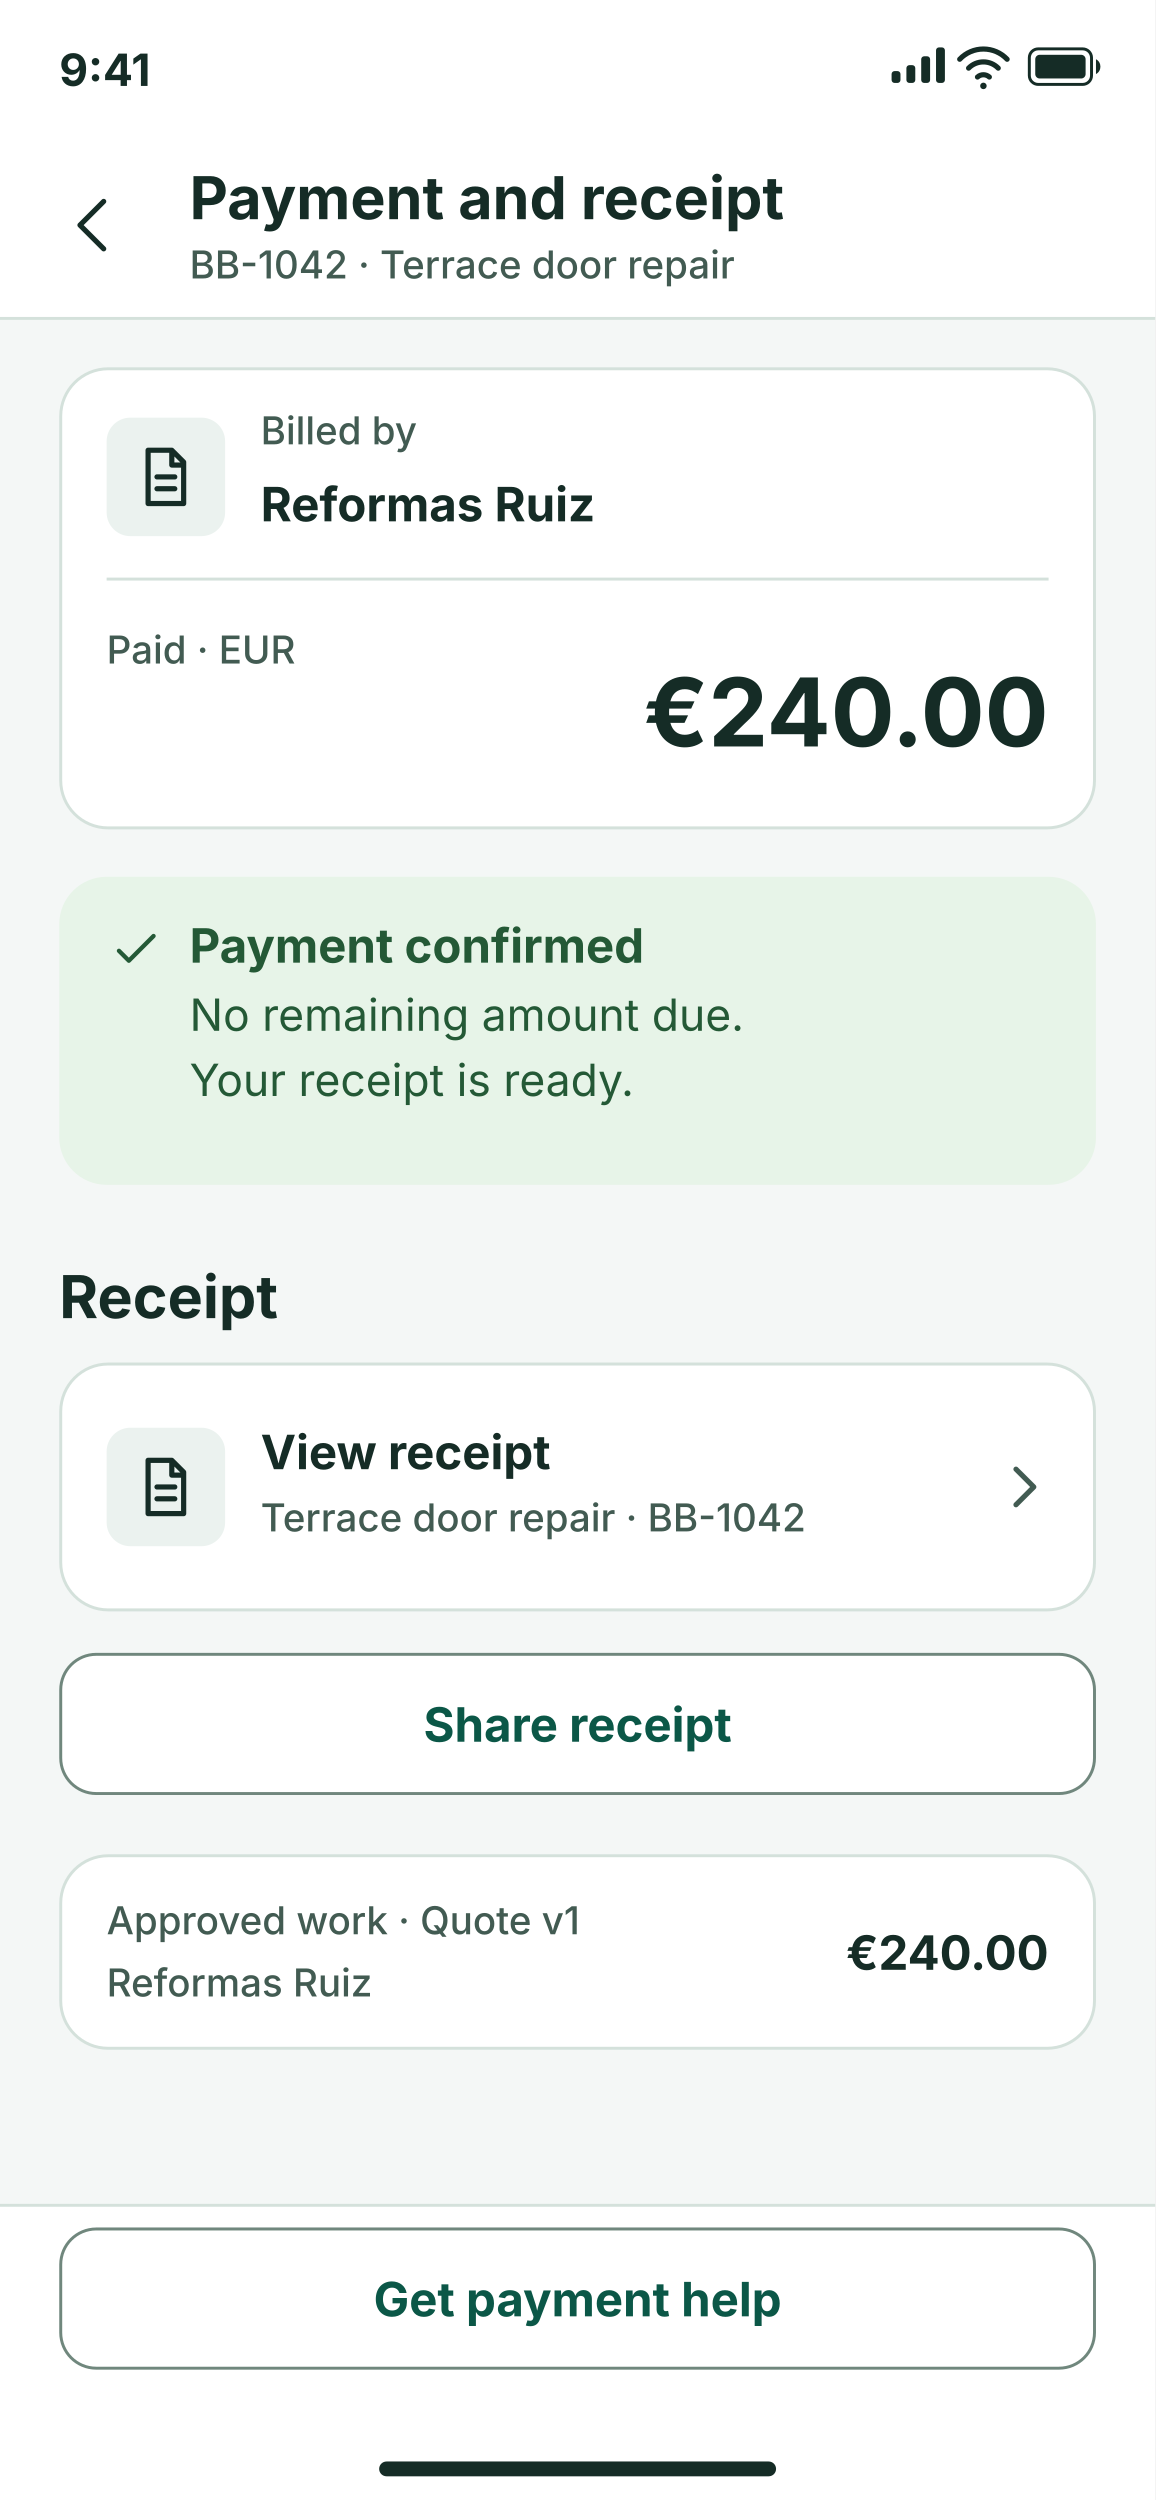
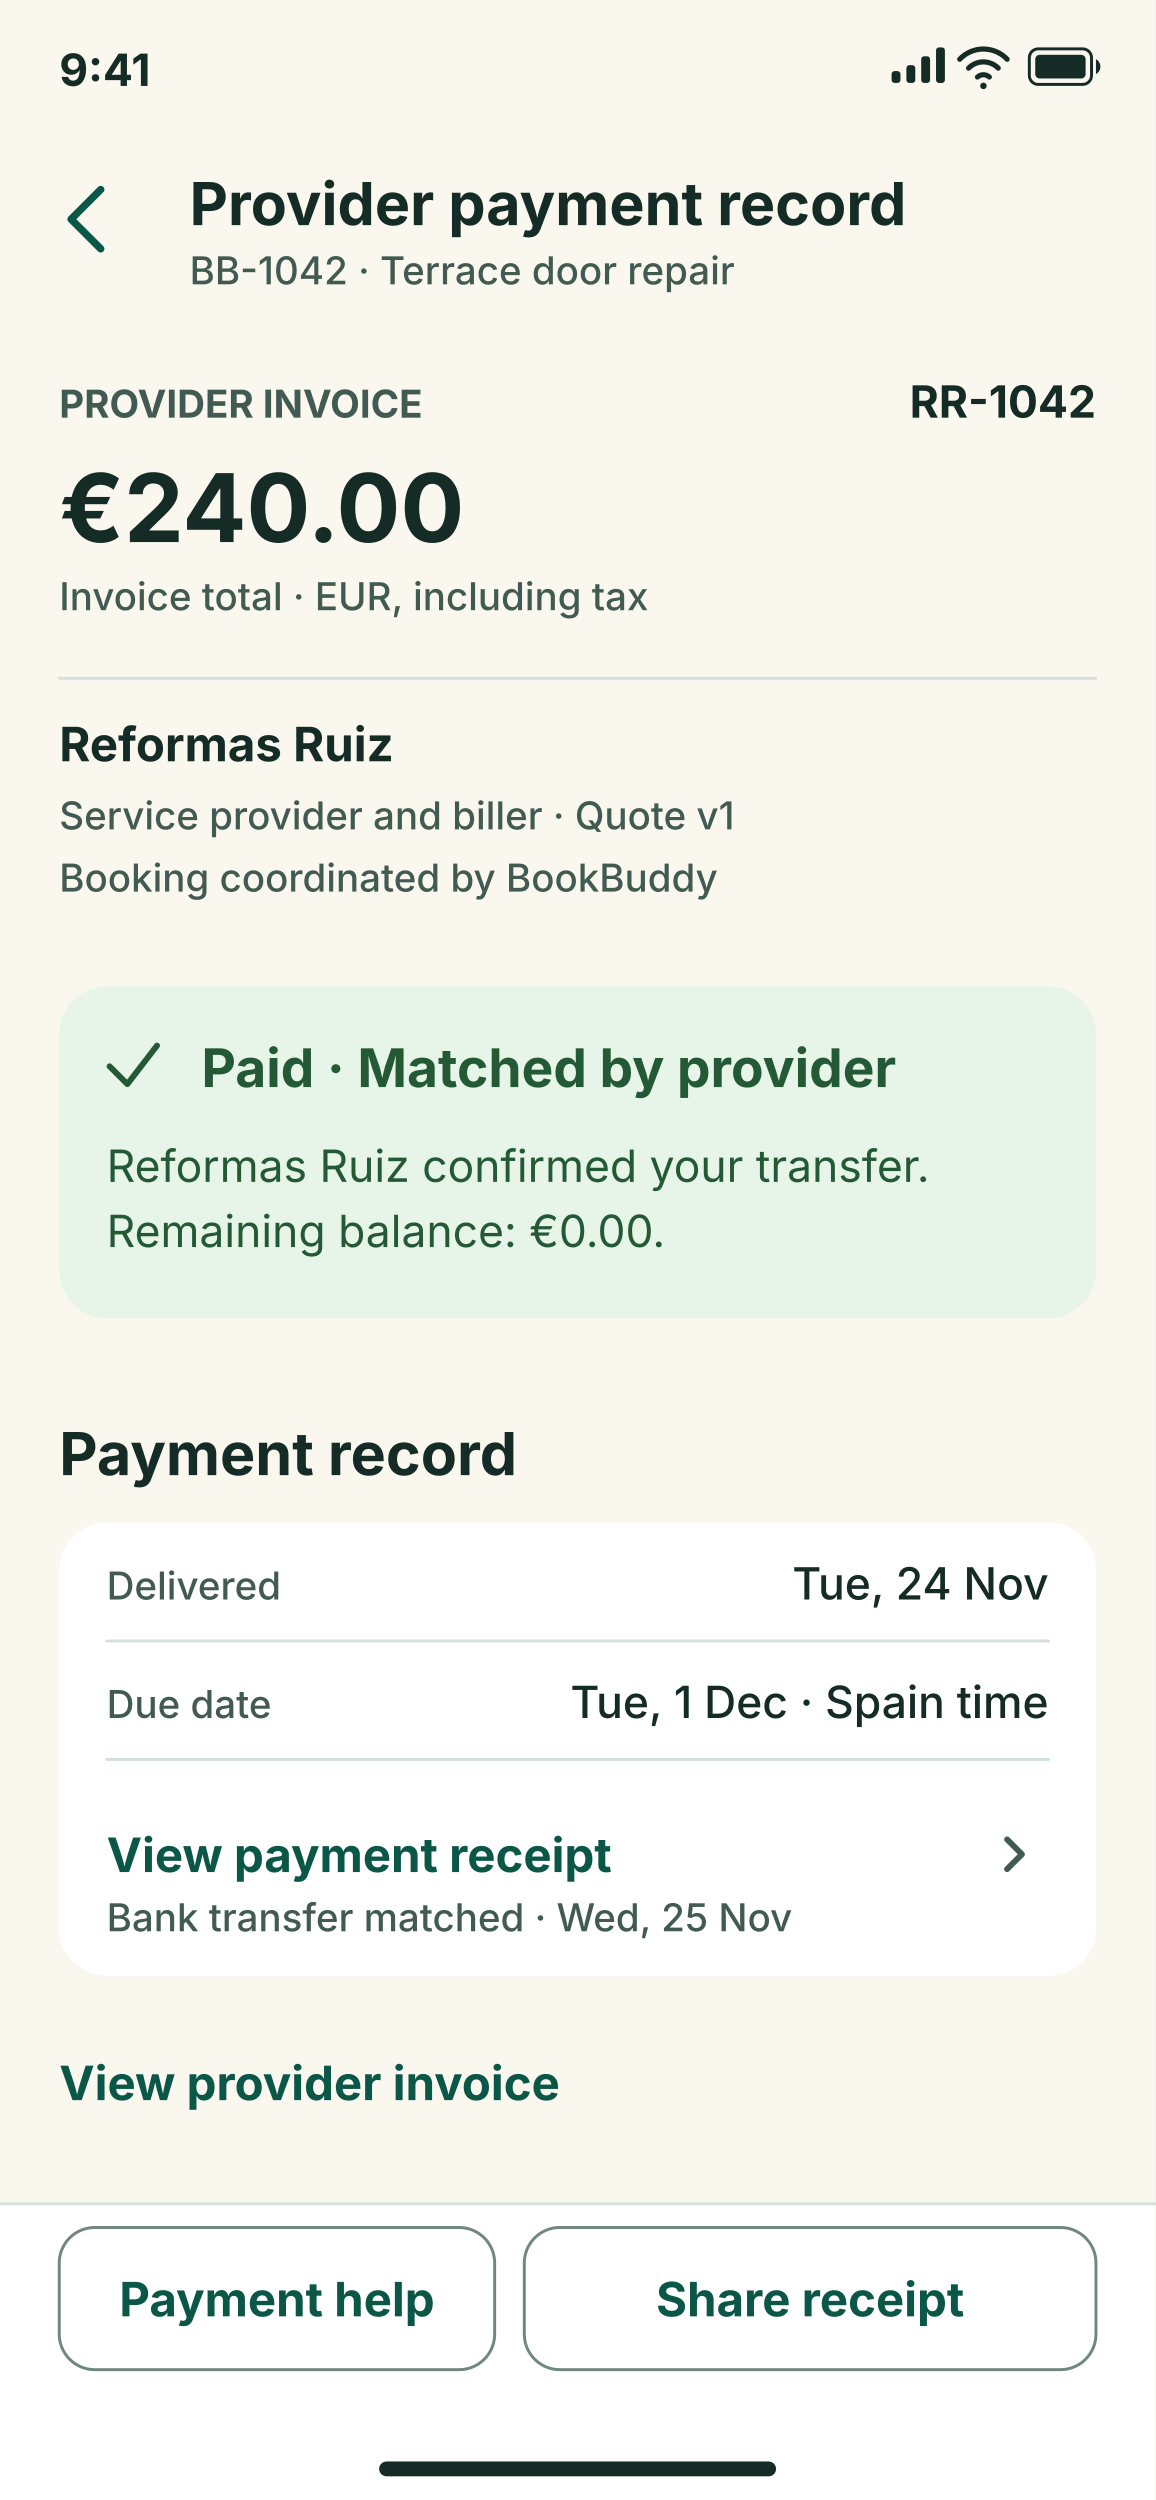
<svg xmlns="http://www.w3.org/2000/svg" width="390" height="844" viewBox="0 0 390 844" role="img" aria-labelledby="screen-title screen-desc" font-family="system-ui, -apple-system, BlinkMacSystemFont, 'Segoe UI', sans-serif">
-   <rect x="0" y="0" width="390" height="844" fill="#F4F7F6" />
-   <rect x="0" y="0" width="390" height="108" fill="#FFFFFF" />
+   <rect x="0" y="0" width="390" height="844" rx="0" fill="#FAF7EF" />
  <g id="status-bar" aria-hidden="true" fill="#152C26">
    <text x="20" y="29" font-size="15" font-weight="700">9:41</text>
    <rect x="301" y="24" width="3" height="4" rx="1" />
    <rect x="306" y="22" width="3" height="6" rx="1" />
    <rect x="311" y="19" width="3" height="9" rx="1" />
    <rect x="316" y="16" width="3" height="12" rx="1" />
    <path d="M324 20a11 11 0 0 1 16 0m-13 3a7 7 0 0 1 10 0m-7 3a3 3 0 0 1 4 0" fill="none" stroke="#152C26" stroke-width="1.75" stroke-linecap="round" />
    <circle cx="332" cy="29" r="1.1" />
    <rect x="347.5" y="16.5" width="21" height="12" rx="3" fill="none" stroke="#152C26" />
    <rect x="349.5" y="18.5" width="17" height="8" rx="1.5" />
    <path d="M370 20v5c2-1 2-4 0-5z" />
  </g>
  <g id="header">
-     <g aria-hidden="true" transform="translate(20 64)">
-       <path d="m15 4-8 8 8 8" fill="none" stroke="#152C26" stroke-width="1.75" stroke-linecap="round" stroke-linejoin="round" />
-     </g>
-     <text x="64" y="74" font-size="20" font-weight="650" fill="#152C26">Payment and receipt</text>
-     <text x="64" y="94" font-size="13" font-weight="450" fill="#425B52">BB-1042 · Terrace door repair</text>
-     <path d="M0 107.5h390" stroke="#D4E1DB" />
+     <path d="m34 64-10 10 10 10" fill="none" stroke="#0B5747" stroke-width="2.5" stroke-linecap="round" stroke-linejoin="round" />
+     <text x="64" y="76" font-size="20" font-weight="700" fill="#152C26">Provider payment record</text>
+     <text x="64" y="96" font-size="13" font-weight="450" fill="#425B52">BB-1042 · Terrace door repair</text>
  </g>
  <g id="content">
-     <rect x="20.5" y="124.5" width="349" height="155" rx="16" fill="#FFFFFF" stroke="#D4E1DB" />
-     <rect x="36" y="141" width="40" height="40" rx="8" fill="#EBF2EF" />
-     <g aria-hidden="true" transform="translate(44 149)">
-       <path d="M6 3h8l4 4v14H6zm8 0v5h4M9 12h6m-6 4h6" fill="none" stroke="#152C26" stroke-width="1.75" stroke-linecap="round" stroke-linejoin="round" />
+     <text x="20" y="141" font-size="13" font-weight="650" fill="#425B52">PROVIDER INVOICE</text>
+     <text x="370" y="141" font-size="15" font-weight="650" fill="#152C26" text-anchor="end">RR-1042</text>
+     <text x="20" y="183" font-size="32" font-weight="700" fill="#152C26">€240.00</text>
+     <text x="20" y="206" font-size="13" font-weight="450" fill="#425B52">Invoice total · EUR, including tax</text>
+     <path d="M20 229h350" fill="none" stroke="#D4E1DB" stroke-width="1" stroke-linecap="round" stroke-linejoin="round" />
+     <text x="20" y="257" font-size="16" font-weight="650" fill="#152C26">Reformas Ruiz</text>
+     <text x="20" y="280" font-size="13" font-weight="450" fill="#425B52">Service provider and biller · Quote v1</text>
+     <text x="20" y="301" font-size="13" font-weight="450" fill="#425B52">Booking coordinated by BookBuddy</text>
+     <g id="payment-status">
+       <rect x="20" y="333" width="350" height="112" rx="16" fill="#E7F4E8" />
+       <path d="m37 360 6 6 10-13" fill="none" stroke="#245936" stroke-width="2" stroke-linecap="round" stroke-linejoin="round" />
+       <text x="68" y="367" font-size="18" font-weight="650" fill="#245936">Paid · Matched by provider</text>
+       <text x="36" y="399" font-size="15" font-weight="400" fill="#245936">Reformas Ruiz confirmed your transfer.</text>
+       <text x="36" y="421" font-size="15" font-weight="400" fill="#245936">Remaining balance: €0.00.</text>
    </g>
-     <text x="88" y="150" font-size="13" font-weight="450" fill="#425B52">Billed by</text>
-     <text x="88" y="176" font-size="16" font-weight="650" fill="#152C26">Reformas Ruiz</text>
-     <path d="M36 195.5h318" stroke="#D4E1DB" />
-     <text x="36" y="224" font-size="13" font-weight="450" fill="#425B52">Paid · EUR</text>
-     <g style="font-variant-numeric:tabular-nums">
-       <text x="354" y="252" font-size="32" font-weight="650" fill="#152C26" text-anchor="end">€240.00</text>
-     </g>
-     <rect x="20" y="296" width="350" height="104" rx="16" fill="#E7F4E8" />
-     <g aria-hidden="true" transform="translate(36 311) scale(0.8333333)">
-       <path d="m5 12 4 4 10-10" fill="none" stroke="#245936" stroke-width="1.75" stroke-linecap="round" stroke-linejoin="round" />
-     </g>
-     <text x="64" y="325" font-size="16" font-weight="650" fill="#245936">Payment confirmed</text>
-     <text x="64" y="348" font-size="15" font-weight="400" fill="#245936">No remaining amount due.</text>
-     <text x="64" y="370" font-size="15" font-weight="400" fill="#245936">Your receipt is ready.</text>
-     <text x="20" y="445" font-size="20" font-weight="650" fill="#152C26">Receipt</text>
-     <rect x="20.5" y="460.5" width="349" height="83" rx="16" fill="#FFFFFF" stroke="#D4E1DB" />
-     <rect x="36" y="482" width="40" height="40" rx="8" fill="#EBF2EF" />
-     <g aria-hidden="true" transform="translate(44 490)">
-       <path d="M6 3h8l4 4v14H6zm8 0v5h4M9 12h6m-6 4h6" fill="none" stroke="#152C26" stroke-width="1.75" stroke-linecap="round" stroke-linejoin="round" />
-     </g>
-     <text x="88" y="496" font-size="16" font-weight="650" fill="#152C26">View receipt</text>
-     <text x="88" y="517" font-size="13" font-weight="450" fill="#425B52">Terrace door repair · BB-1042</text>
-     <g aria-hidden="true" transform="translate(334 490)">
-       <path d="m9 6 6 6-6 6" fill="none" stroke="#425B52" stroke-width="1.75" stroke-linecap="round" stroke-linejoin="round" />
-     </g>
-     <rect x="20.5" y="558.5" width="349" height="47" rx="12" fill="#FFFFFF" stroke="#70877D" />
-     <text x="195" y="588" font-size="16" font-weight="650" fill="#0B5747" text-anchor="middle">Share receipt</text>
-     <rect x="20.5" y="626.5" width="349" height="65" rx="16" fill="#FFFFFF" stroke="#D4E1DB" />
-     <text x="36" y="653" font-size="13" font-weight="450" fill="#425B52">Approved work · Quote v1</text>
-     <g style="font-variant-numeric:tabular-nums">
-       <text x="354" y="665" font-size="16" font-weight="650" fill="#152C26" text-anchor="end">€240.00</text>
-     </g>
-     <text x="36" y="674" font-size="13" font-weight="450" fill="#425B52">Reformas Ruiz</text>
+     <text x="20" y="498" font-size="20" font-weight="650" fill="#152C26">Payment record</text>
+     <rect x="20" y="514" width="350" height="153" rx="16" fill="#FFFFFF" />
+     <text x="36" y="540" font-size="13" font-weight="450" fill="#425B52">Delivered</text>
+     <text x="354" y="540" font-size="15" font-weight="550" fill="#152C26" text-anchor="end">Tue, 24 Nov</text>
+     <path d="M36 554h318" fill="none" stroke="#D4E1DB" stroke-width="1" stroke-linecap="round" stroke-linejoin="round" />
+     <text x="36" y="580" font-size="13" font-weight="450" fill="#425B52">Due date</text>
+     <text x="354" y="580" font-size="15" font-weight="550" fill="#152C26" text-anchor="end">Tue, 1 Dec · Spain time</text>
+     <path d="M36 594h318" fill="none" stroke="#D4E1DB" stroke-width="1" stroke-linecap="round" stroke-linejoin="round" />
+     <text x="36" y="632" font-size="16" font-weight="650" fill="#0B5747">View payment receipt</text>
+     <path d="m340 621 5 5-5 5" fill="none" stroke="#425B52" stroke-width="2" stroke-linecap="round" stroke-linejoin="round" />
+     <text x="36" y="652" font-size="13" font-weight="450" fill="#425B52">Bank transfer matched · Wed, 25 Nov</text>
+     <text x="20" y="709" font-size="16" font-weight="650" fill="#0B5747">View provider invoice</text>
  </g>
  <g id="action-bar">
-     <rect x="0" y="744" width="390" height="100" fill="#FFFFFF" />
-     <path d="M0 744.5h390" stroke="#D4E1DB" />
-     <rect x="20.5" y="752.5" width="349" height="47" rx="12" fill="#FFFFFF" stroke="#70877D" />
-     <text x="195" y="782" font-size="16" font-weight="650" fill="#0B5747" text-anchor="middle">Get payment help</text>
+     <rect x="0" y="744" width="390" height="100" rx="0" fill="#FFFFFF" />
+     <path d="M0 744h390" fill="none" stroke="#D4E1DB" stroke-width="1" stroke-linecap="round" stroke-linejoin="round" />
+     <rect x="20" y="752" width="147" height="48" rx="12" fill="#FFFFFF" stroke="#70877D" />
+     <text x="93.5" y="782" font-size="16" font-weight="650" fill="#0B5747" text-anchor="middle">Payment help</text>
+     <rect x="177" y="752" width="193" height="48" rx="12" fill="#FFFFFF" stroke="#70877D" />
+     <text x="273.5" y="782" font-size="16" font-weight="650" fill="#0B5747" text-anchor="middle">Share receipt</text>
  </g>
  <rect id="home-indicator" x="128" y="831" width="134" height="5" rx="2.5" fill="#152C26" aria-hidden="true" />
</svg>
